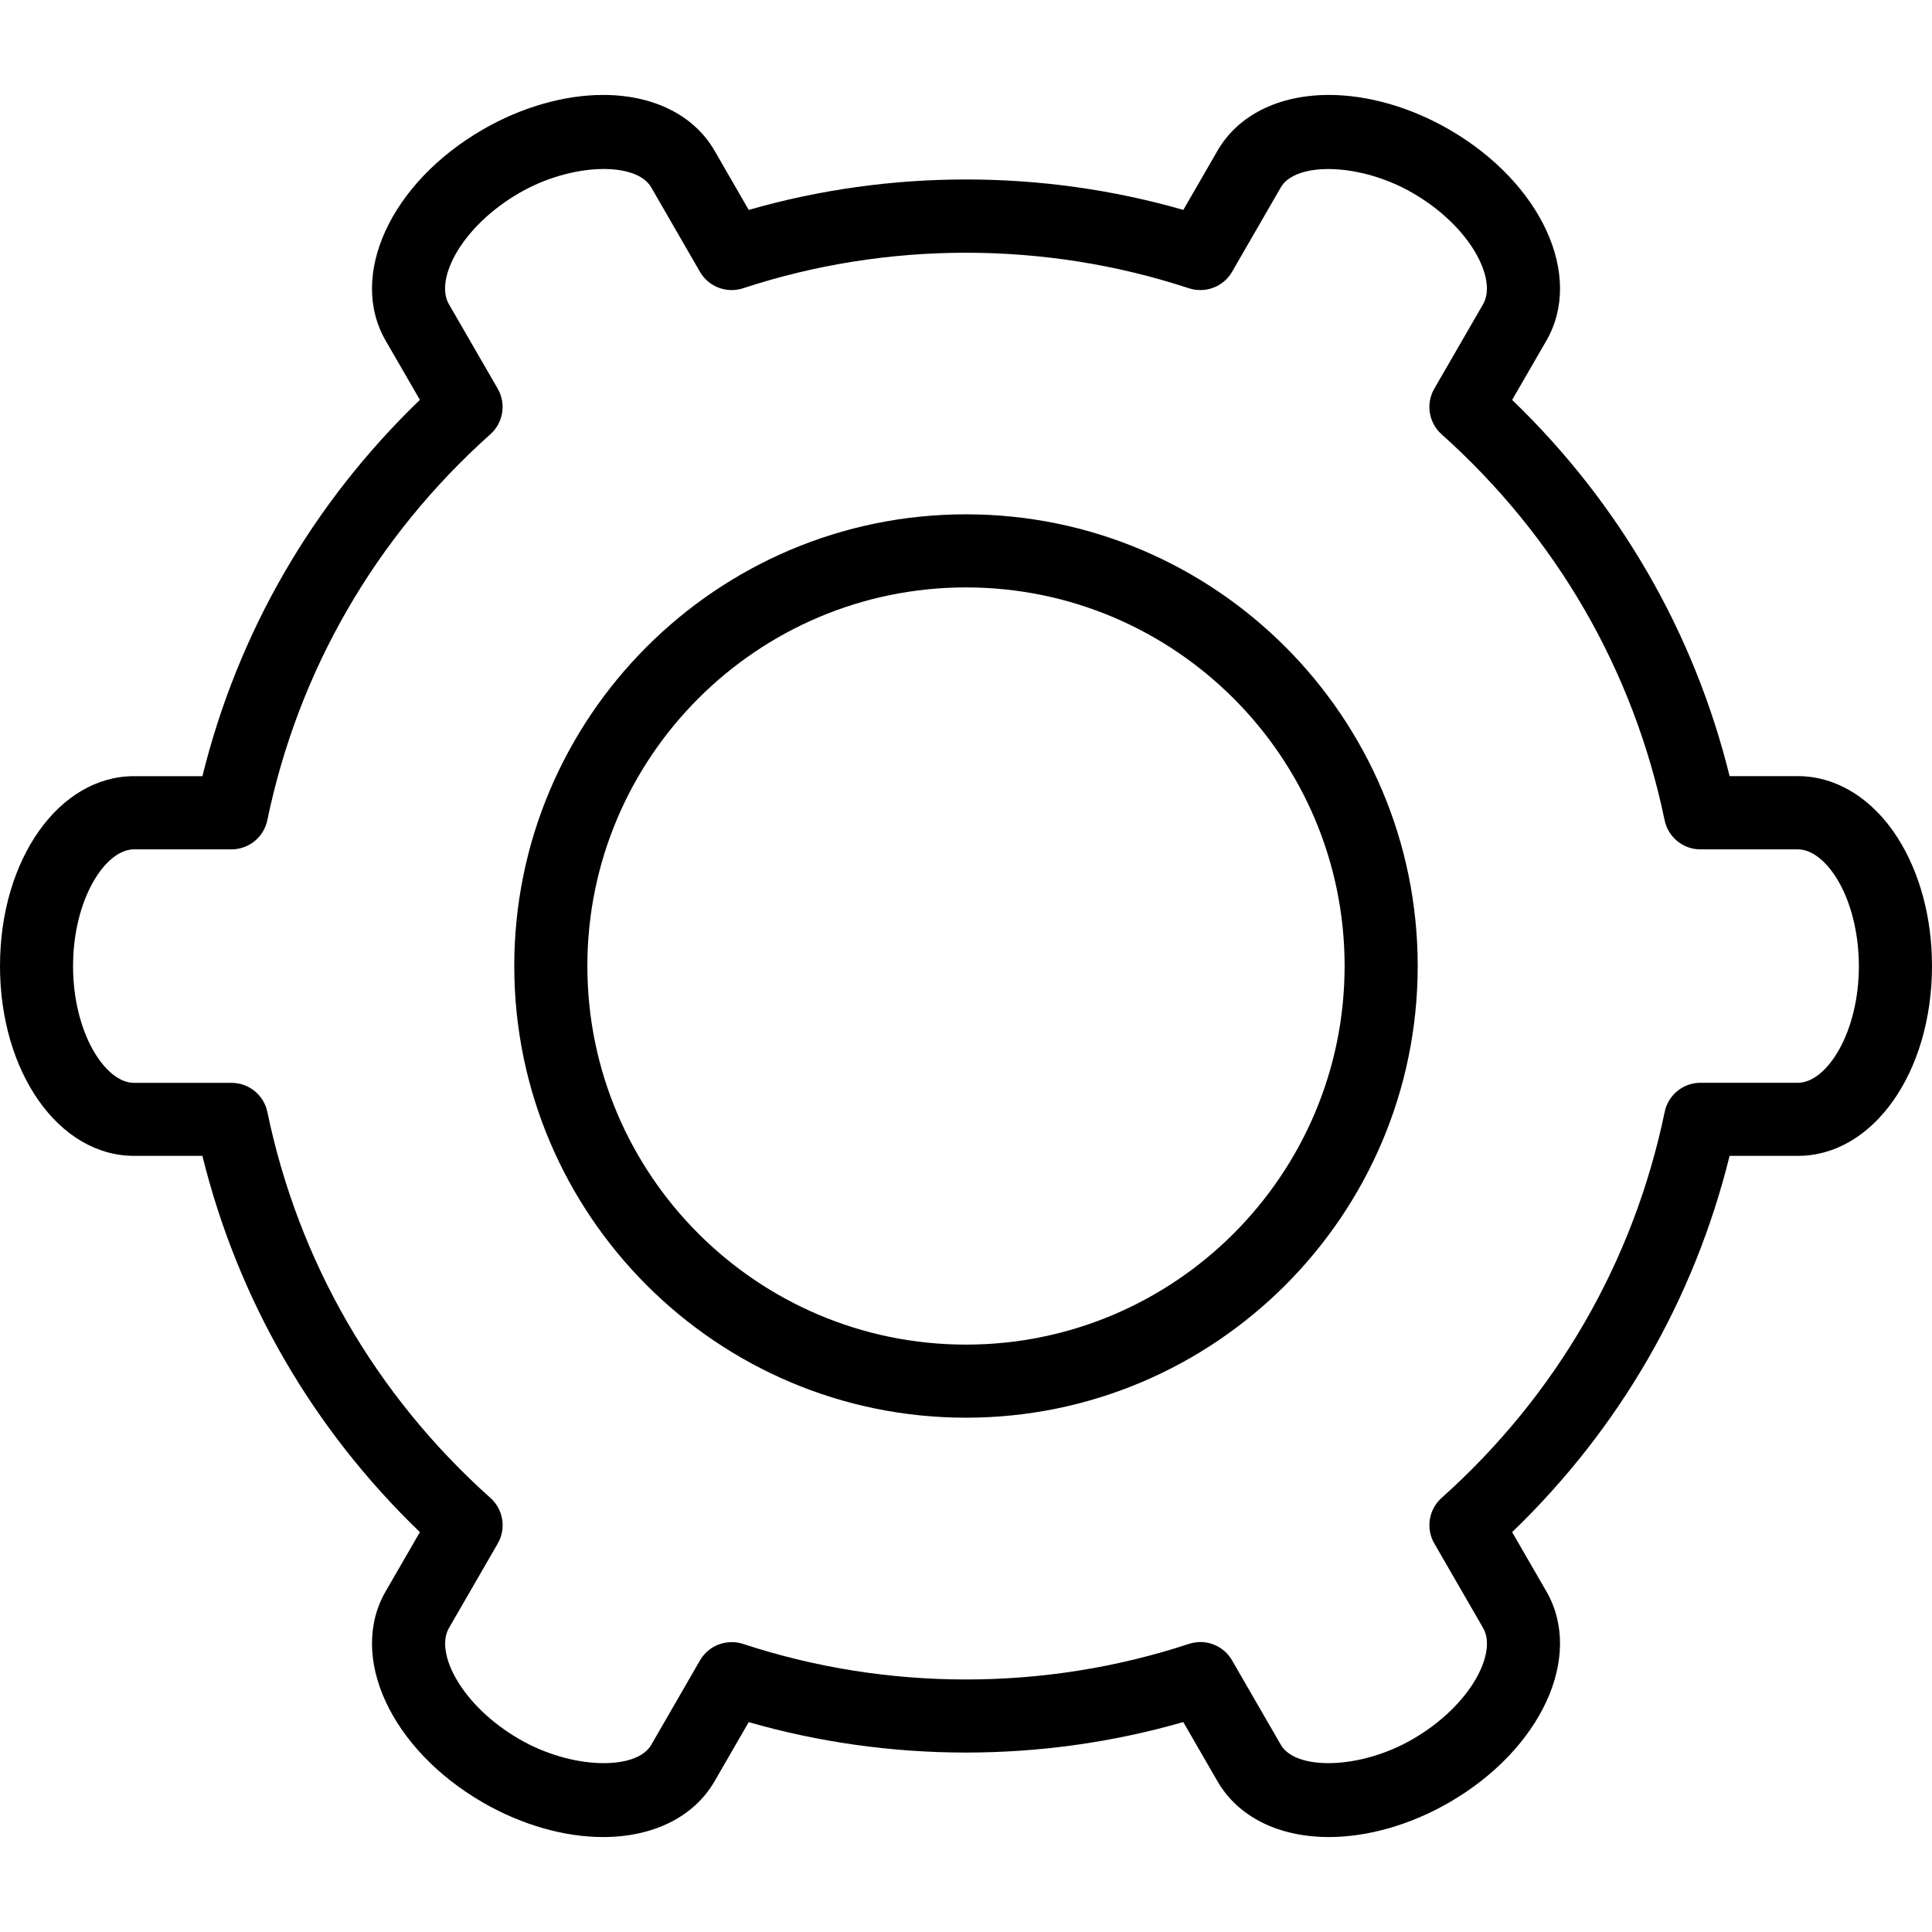
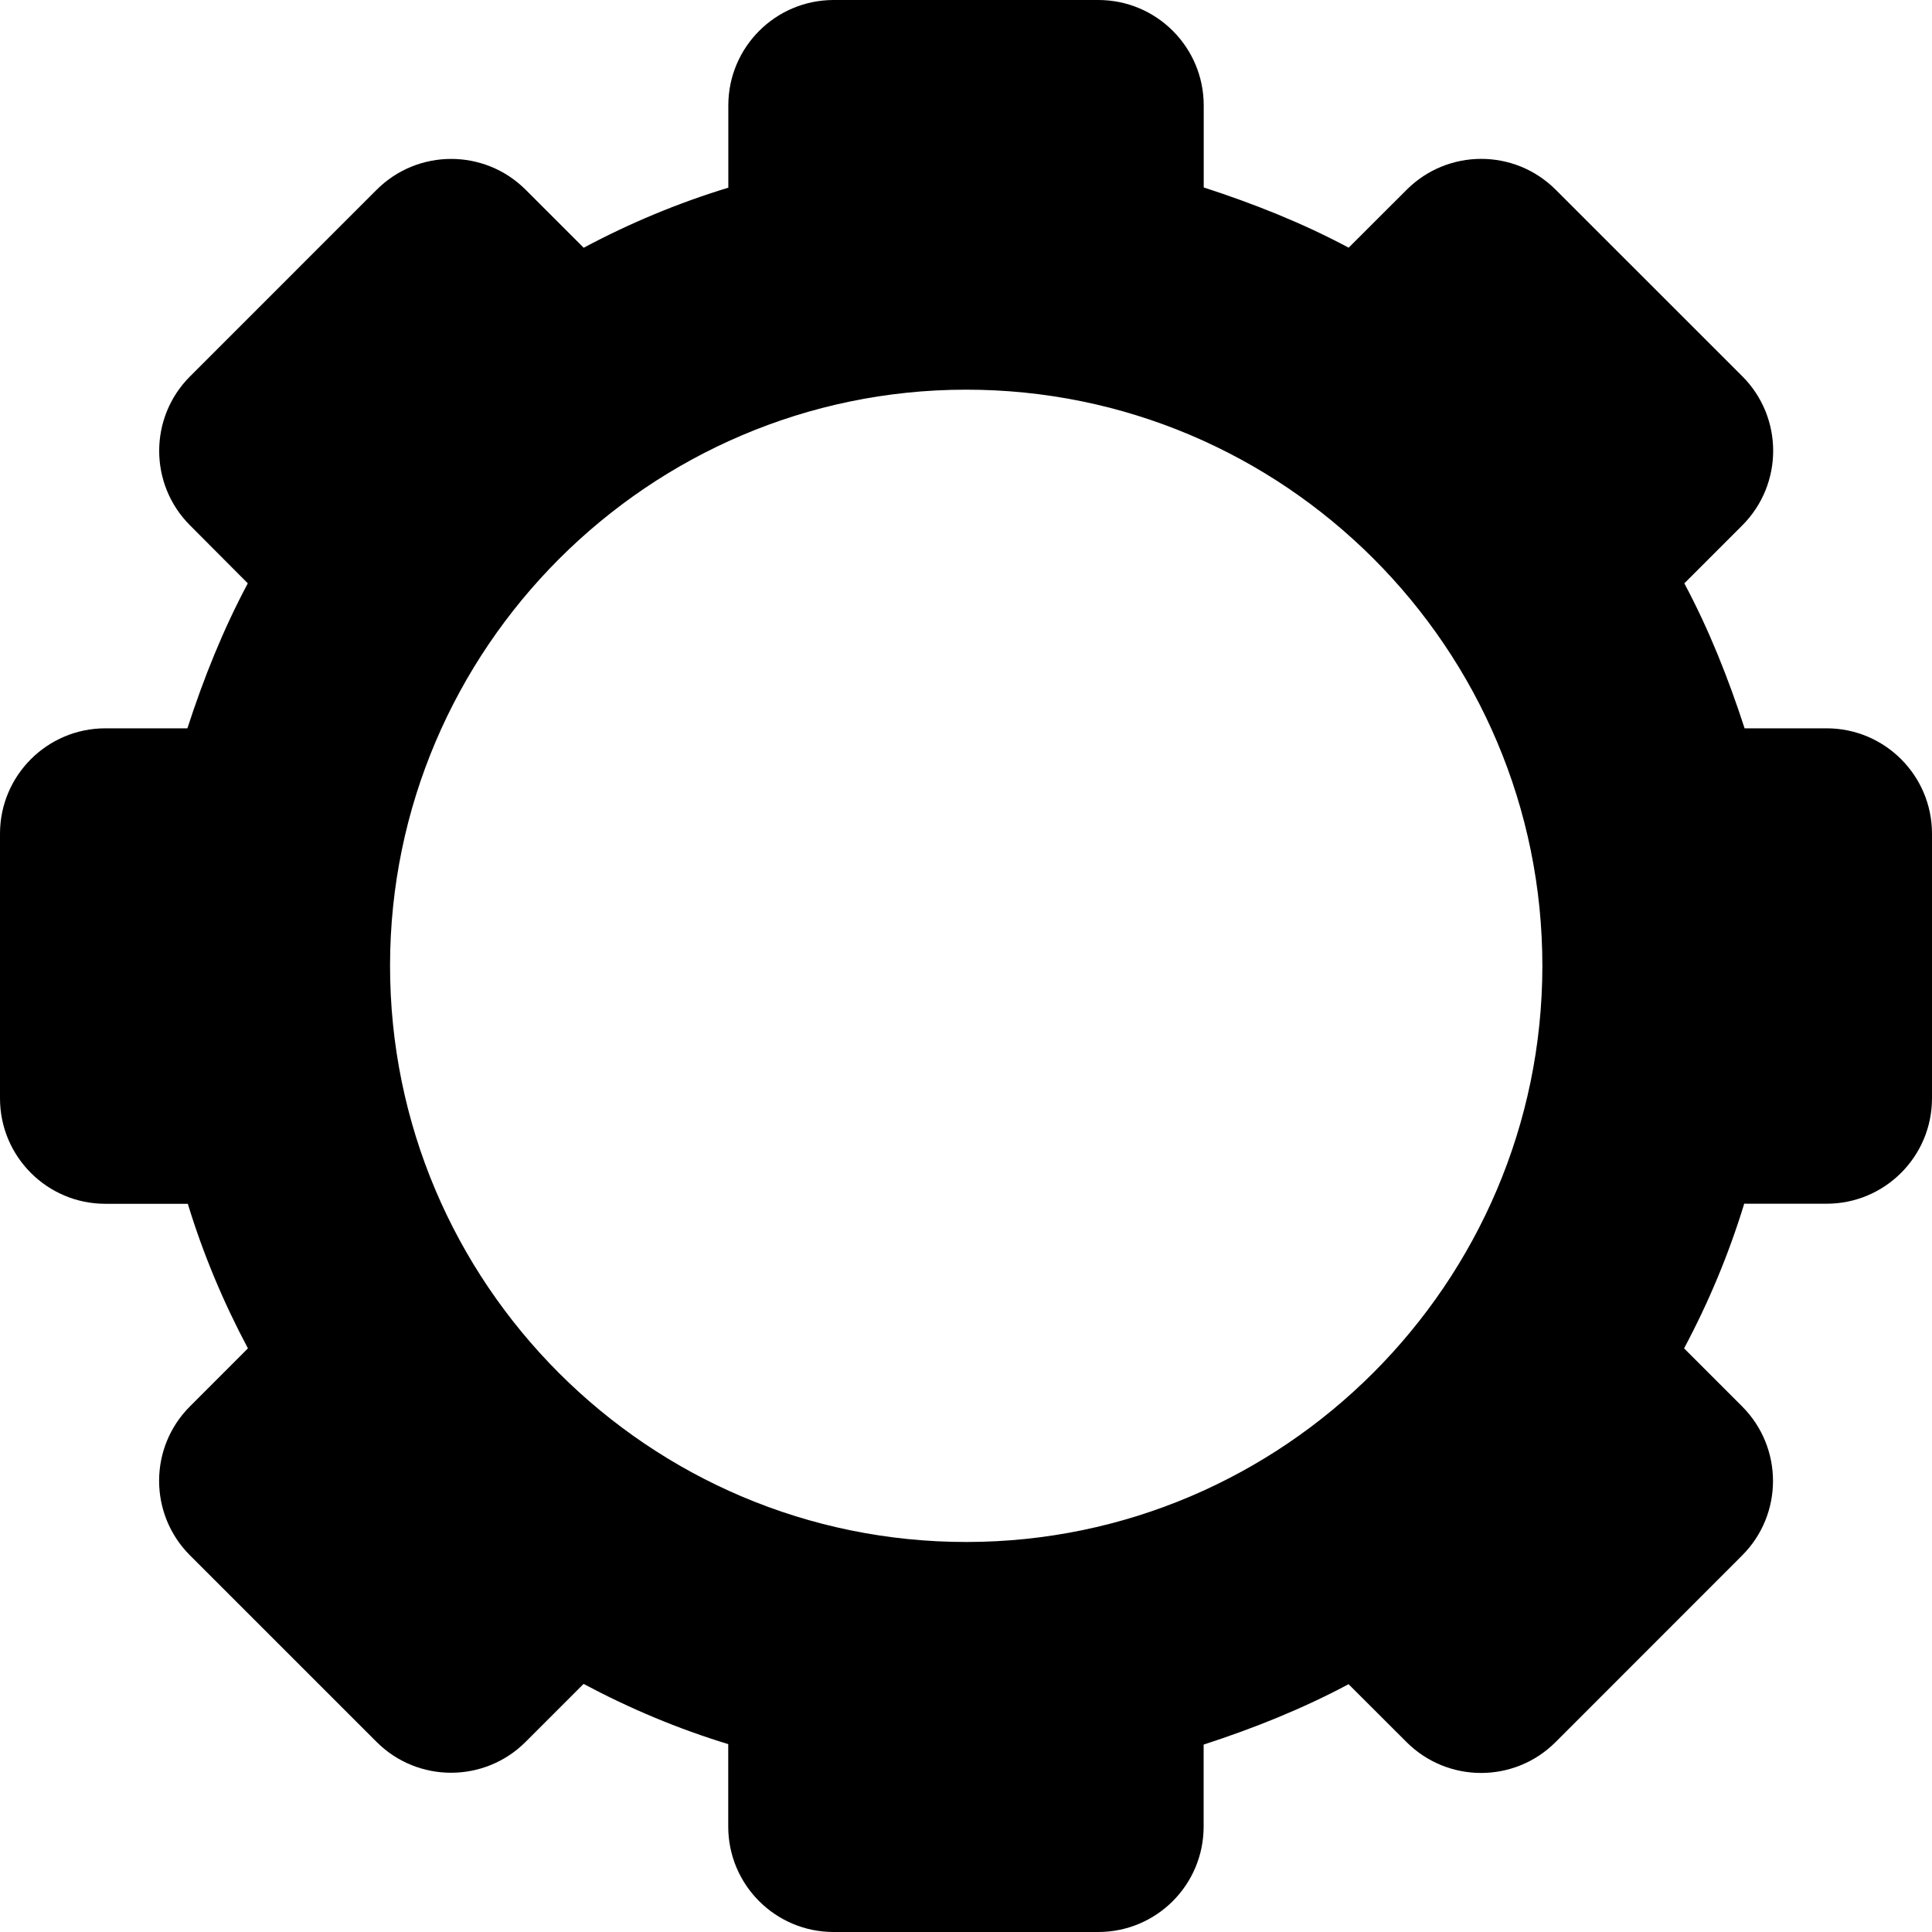
- <svg xmlns="http://www.w3.org/2000/svg" version="1.1" id="Capa_1" x="0px" y="0px" width="325.051px" height="325.051px" viewBox="0 0 325.051 325.051" style="enable-background:new 0 0 325.051 325.051;" xml:space="preserve">
-   <g>
-     <g>
-       <path d="M162.523,86.532c-41.904,0-76,34.089-76,75.994c0,41.901,34.096,75.996,76,75.996s76-34.095,76-75.996    C238.523,120.621,204.427,86.532,162.523,86.532z M162.523,226.225c-35.128,0-63.702-28.571-63.702-63.699    c0-35.122,28.574-63.696,63.702-63.696c35.131,0,63.702,28.574,63.702,63.696C226.225,197.653,197.654,226.225,162.523,226.225z" />
-       <path d="M302.503,130.583h-11.505c-5.975-24.202-18.537-45.916-36.587-63.3l5.765-9.977c6.329-10.965-0.865-26.571-16.382-35.531    c-6.484-3.738-13.654-5.803-20.206-5.803c-8.473,0-15.3,3.419-18.74,9.37l-5.759,9.974c-23.749-6.83-49.345-6.83-73.121,0    l-5.755-9.974c-3.444-5.957-10.269-9.37-18.744-9.37c-6.548,0-13.724,2.065-20.203,5.803C65.752,30.729,58.55,46.33,64.879,57.3    l5.768,9.977c-18.065,17.39-30.615,39.104-36.593,63.312H22.554C9.908,130.589,0,144.613,0,162.525s9.908,31.945,22.554,31.945    h11.499c5.978,24.199,18.534,45.913,36.593,63.303l-5.768,9.98c-6.329,10.964,0.874,26.564,16.387,35.523    c6.479,3.735,13.655,5.801,20.203,5.801c8.476,0,15.3-3.423,18.744-9.367l5.755-9.968c23.77,6.827,49.372,6.827,73.115-0.013    l5.765,9.98c3.44,5.957,10.268,9.367,18.74,9.367c6.552,0,13.722-2.065,20.206-5.801c15.517-8.959,22.711-24.56,16.382-35.523    l-5.765-9.98c18.062-17.39,30.612-39.104,36.587-63.303h11.493c12.64,0,22.554-14.027,22.56-31.945    c0.007-8.043-2.041-15.69-5.764-21.539C315.089,134.375,308.965,130.583,302.503,130.583z M302.492,182.173h-16.399    c-2.918,0-5.428,2.054-6.017,4.906c-5.23,25.196-18.212,47.653-37.536,64.941c-2.168,1.94-2.684,5.141-1.225,7.656l8.215,14.226    c2.432,4.203-2.145,13.103-11.884,18.723c-8.779,5.092-19.636,5.272-22.146,0.938l-8.215-14.22    c-1.123-1.946-3.177-3.075-5.32-3.075c-0.643,0-1.297,0.108-1.928,0.307c-24.205,7.98-50.771,7.992-75.018,0.006    c-2.759-0.889-5.786,0.24-7.248,2.769l-8.202,14.214c-2.504,4.335-13.352,4.154-22.149-0.932    c-9.74-5.62-14.309-14.52-11.886-18.723l8.214-14.226c1.45-2.521,0.94-5.716-1.222-7.649    c-19.332-17.294-32.314-39.752-37.542-64.948c-0.594-2.853-3.11-4.899-6.02-4.899H22.548c-4.837,0-10.256-8.401-10.256-19.648    c0-11.241,5.419-19.639,10.256-19.639h16.405c2.916,0,5.432-2.047,6.02-4.902c5.233-25.208,18.215-47.667,37.539-64.948    c2.17-1.939,2.681-5.137,1.225-7.656l-8.214-14.222c-2.429-4.207,2.147-13.105,11.886-18.726    c8.797-5.083,19.639-5.269,22.149-0.934l8.203,14.216c1.456,2.528,4.488,3.672,7.248,2.774c24.232-7.974,50.801-7.974,75.03,0    c2.769,0.892,5.783-0.24,7.248-2.768L215.5,31.51c2.504-4.32,13.354-4.144,22.146,0.942c9.739,5.618,14.304,14.523,11.878,18.729    l-8.215,14.222c-1.453,2.522-0.938,5.716,1.225,7.656c19.323,17.282,32.306,39.74,37.53,64.945c0.601,2.852,3.11,4.9,6.022,4.9    h16.411c2.174,0,4.504,1.714,6.413,4.71c2.438,3.843,3.837,9.284,3.837,14.94C312.748,173.772,307.326,182.173,302.492,182.173z" />
-     </g>
+ <svg xmlns="http://www.w3.org/2000/svg" version="1.1" id="Capa_1" x="0px" y="0px" width="46px" height="46px" viewBox="0 0 46 46" style="enable-background:new 0 0 46 46;" xml:space="preserve">
+   <defs id="defs39" />
+   <g id="g3">
+     <path d="M41.534,28.66h1.957c1.386,0,2.509-1.124,2.509-2.51V19.85c0-1.385-1.124-2.509-2.509-2.509H41.54v0.006   c-0.392-1.207-0.853-2.364-1.437-3.458l1.381-1.381c0.979-0.98,0.979-2.569,0-3.549L37.04,4.517c-0.979-0.979-2.567-0.979-3.547,0   l-1.382,1.38c-1.094-0.584-2.25-1.045-3.457-1.436h0.006V2.51c0-1.386-1.123-2.51-2.51-2.51h-6.3c-1.386,0-2.509,1.124-2.509,2.51   v1.955l0.014-0.001c-1.207,0.367-2.363,0.85-3.458,1.435l-1.381-1.381c-0.98-0.979-2.568-0.979-3.548,0L4.525,8.961   c-0.979,0.979-0.98,2.566-0.002,3.546L5.9,13.889c-0.584,1.094-1.049,2.251-1.44,3.457v-0.005H2.509C1.124,17.341,0,18.465,0,19.85   v6.301c0,1.387,1.124,2.511,2.509,2.511h1.964l-0.006-0.015c0.367,1.207,0.853,2.362,1.436,3.457l-1.38,1.381   c-0.98,0.979-0.979,2.567,0,3.547l4.443,4.442c0.979,0.979,2.568,0.979,3.548,0l1.381-1.381c1.094,0.584,2.251,1.072,3.458,1.438   l-0.014-0.006v1.965c0,1.387,1.123,2.51,2.509,2.51h6.3c1.387,0,2.51-1.123,2.51-2.51v-1.95h-0.006   c1.207-0.392,2.363-0.856,3.457-1.44l1.381,1.379c0.98,0.979,2.568,0.979,3.547,0l4.443-4.445c0.979-0.979,0.979-2.566,0-3.547   l-1.383-1.383c0.584-1.094,1.068-2.25,1.436-3.457L41.534,28.66z M23.021,36.714C15.444,36.723,9.278,30.557,9.287,22.98   C9.296,15.441,15.45,9.287,22.989,9.278c7.578-0.009,13.744,6.157,13.734,13.734C36.713,30.551,30.561,36.705,23.021,36.714z" id="path5" />
  </g>
-   <g>
- </g>
-   <g>
- </g>
-   <g>
- </g>
-   <g>
- </g>
-   <g>
- </g>
-   <g>
- </g>
-   <g>
- </g>
-   <g>
- </g>
-   <g>
- </g>
-   <g>
- </g>
-   <g>
- </g>
-   <g>
- </g>
-   <g>
- </g>
-   <g>
- </g>
-   <g>
- </g>
+   <g id="g7" />
+   <g id="g9" />
+   <g id="g11" />
+   <g id="g13" />
+   <g id="g15" />
+   <g id="g17" />
+   <g id="g19" />
+   <g id="g21" />
+   <g id="g23" />
+   <g id="g25" />
+   <g id="g27" />
+   <g id="g29" />
+   <g id="g31" />
+   <g id="g33" />
+   <g id="g35" />
</svg>
